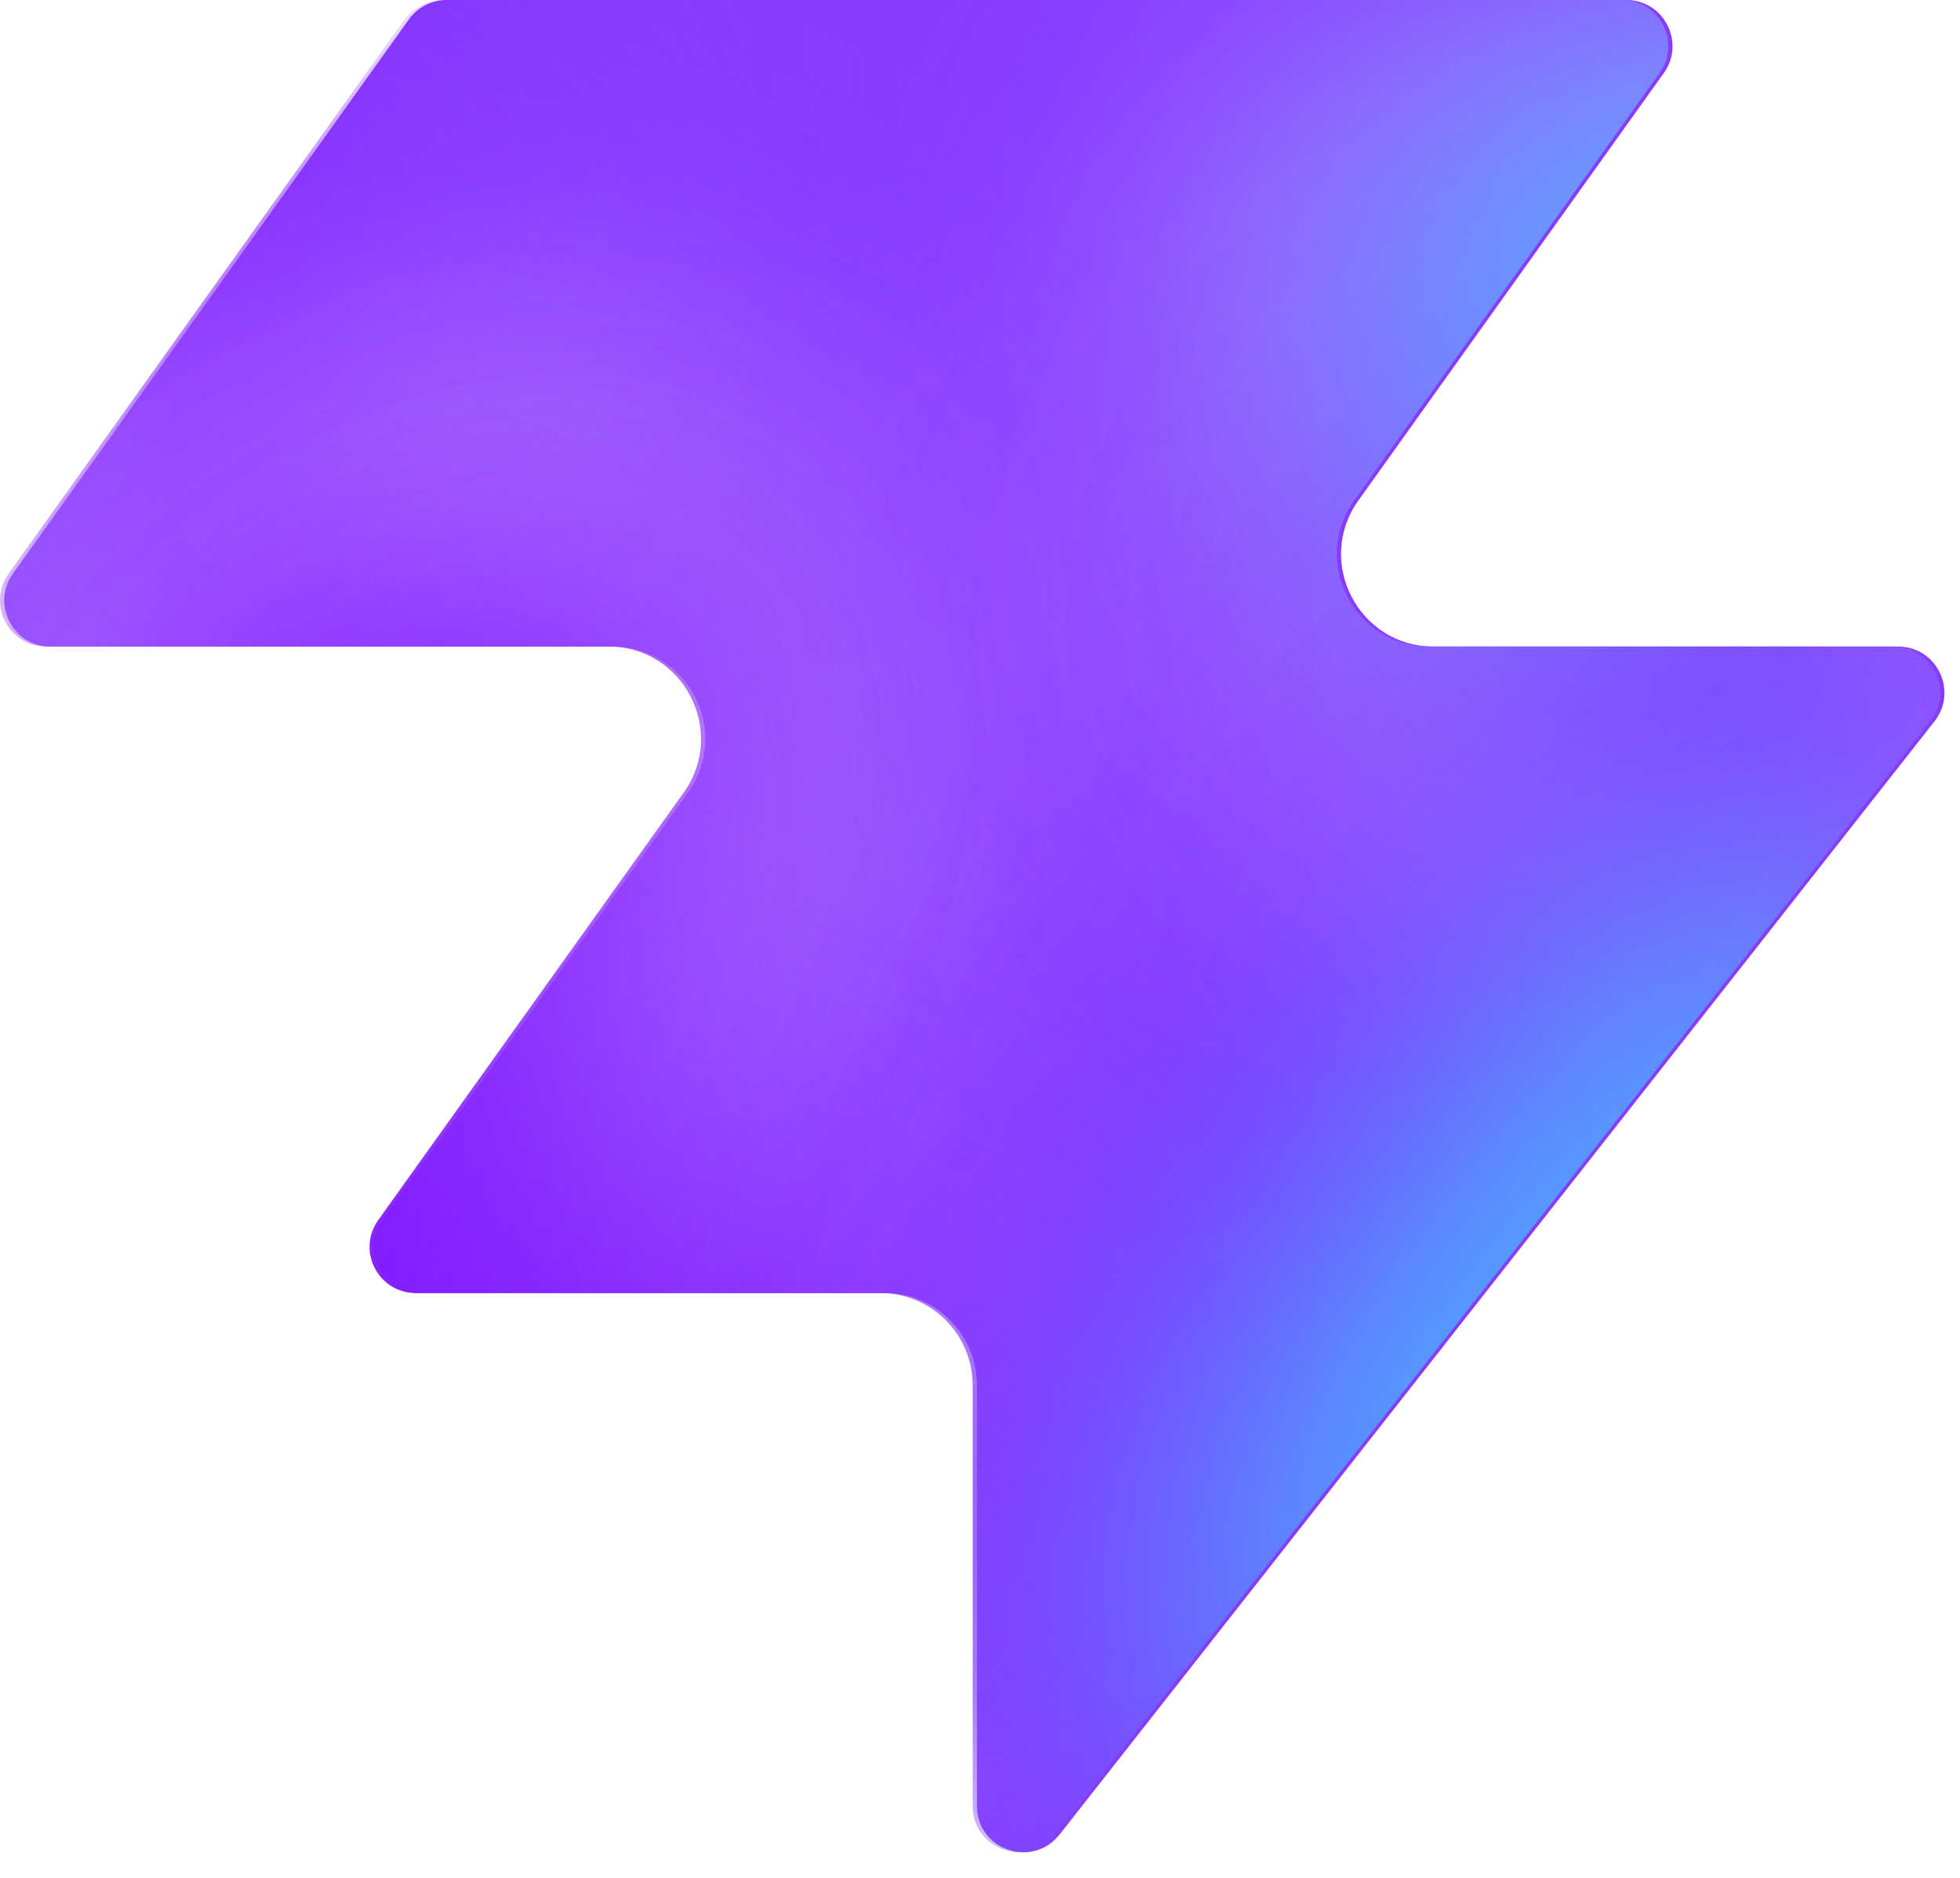
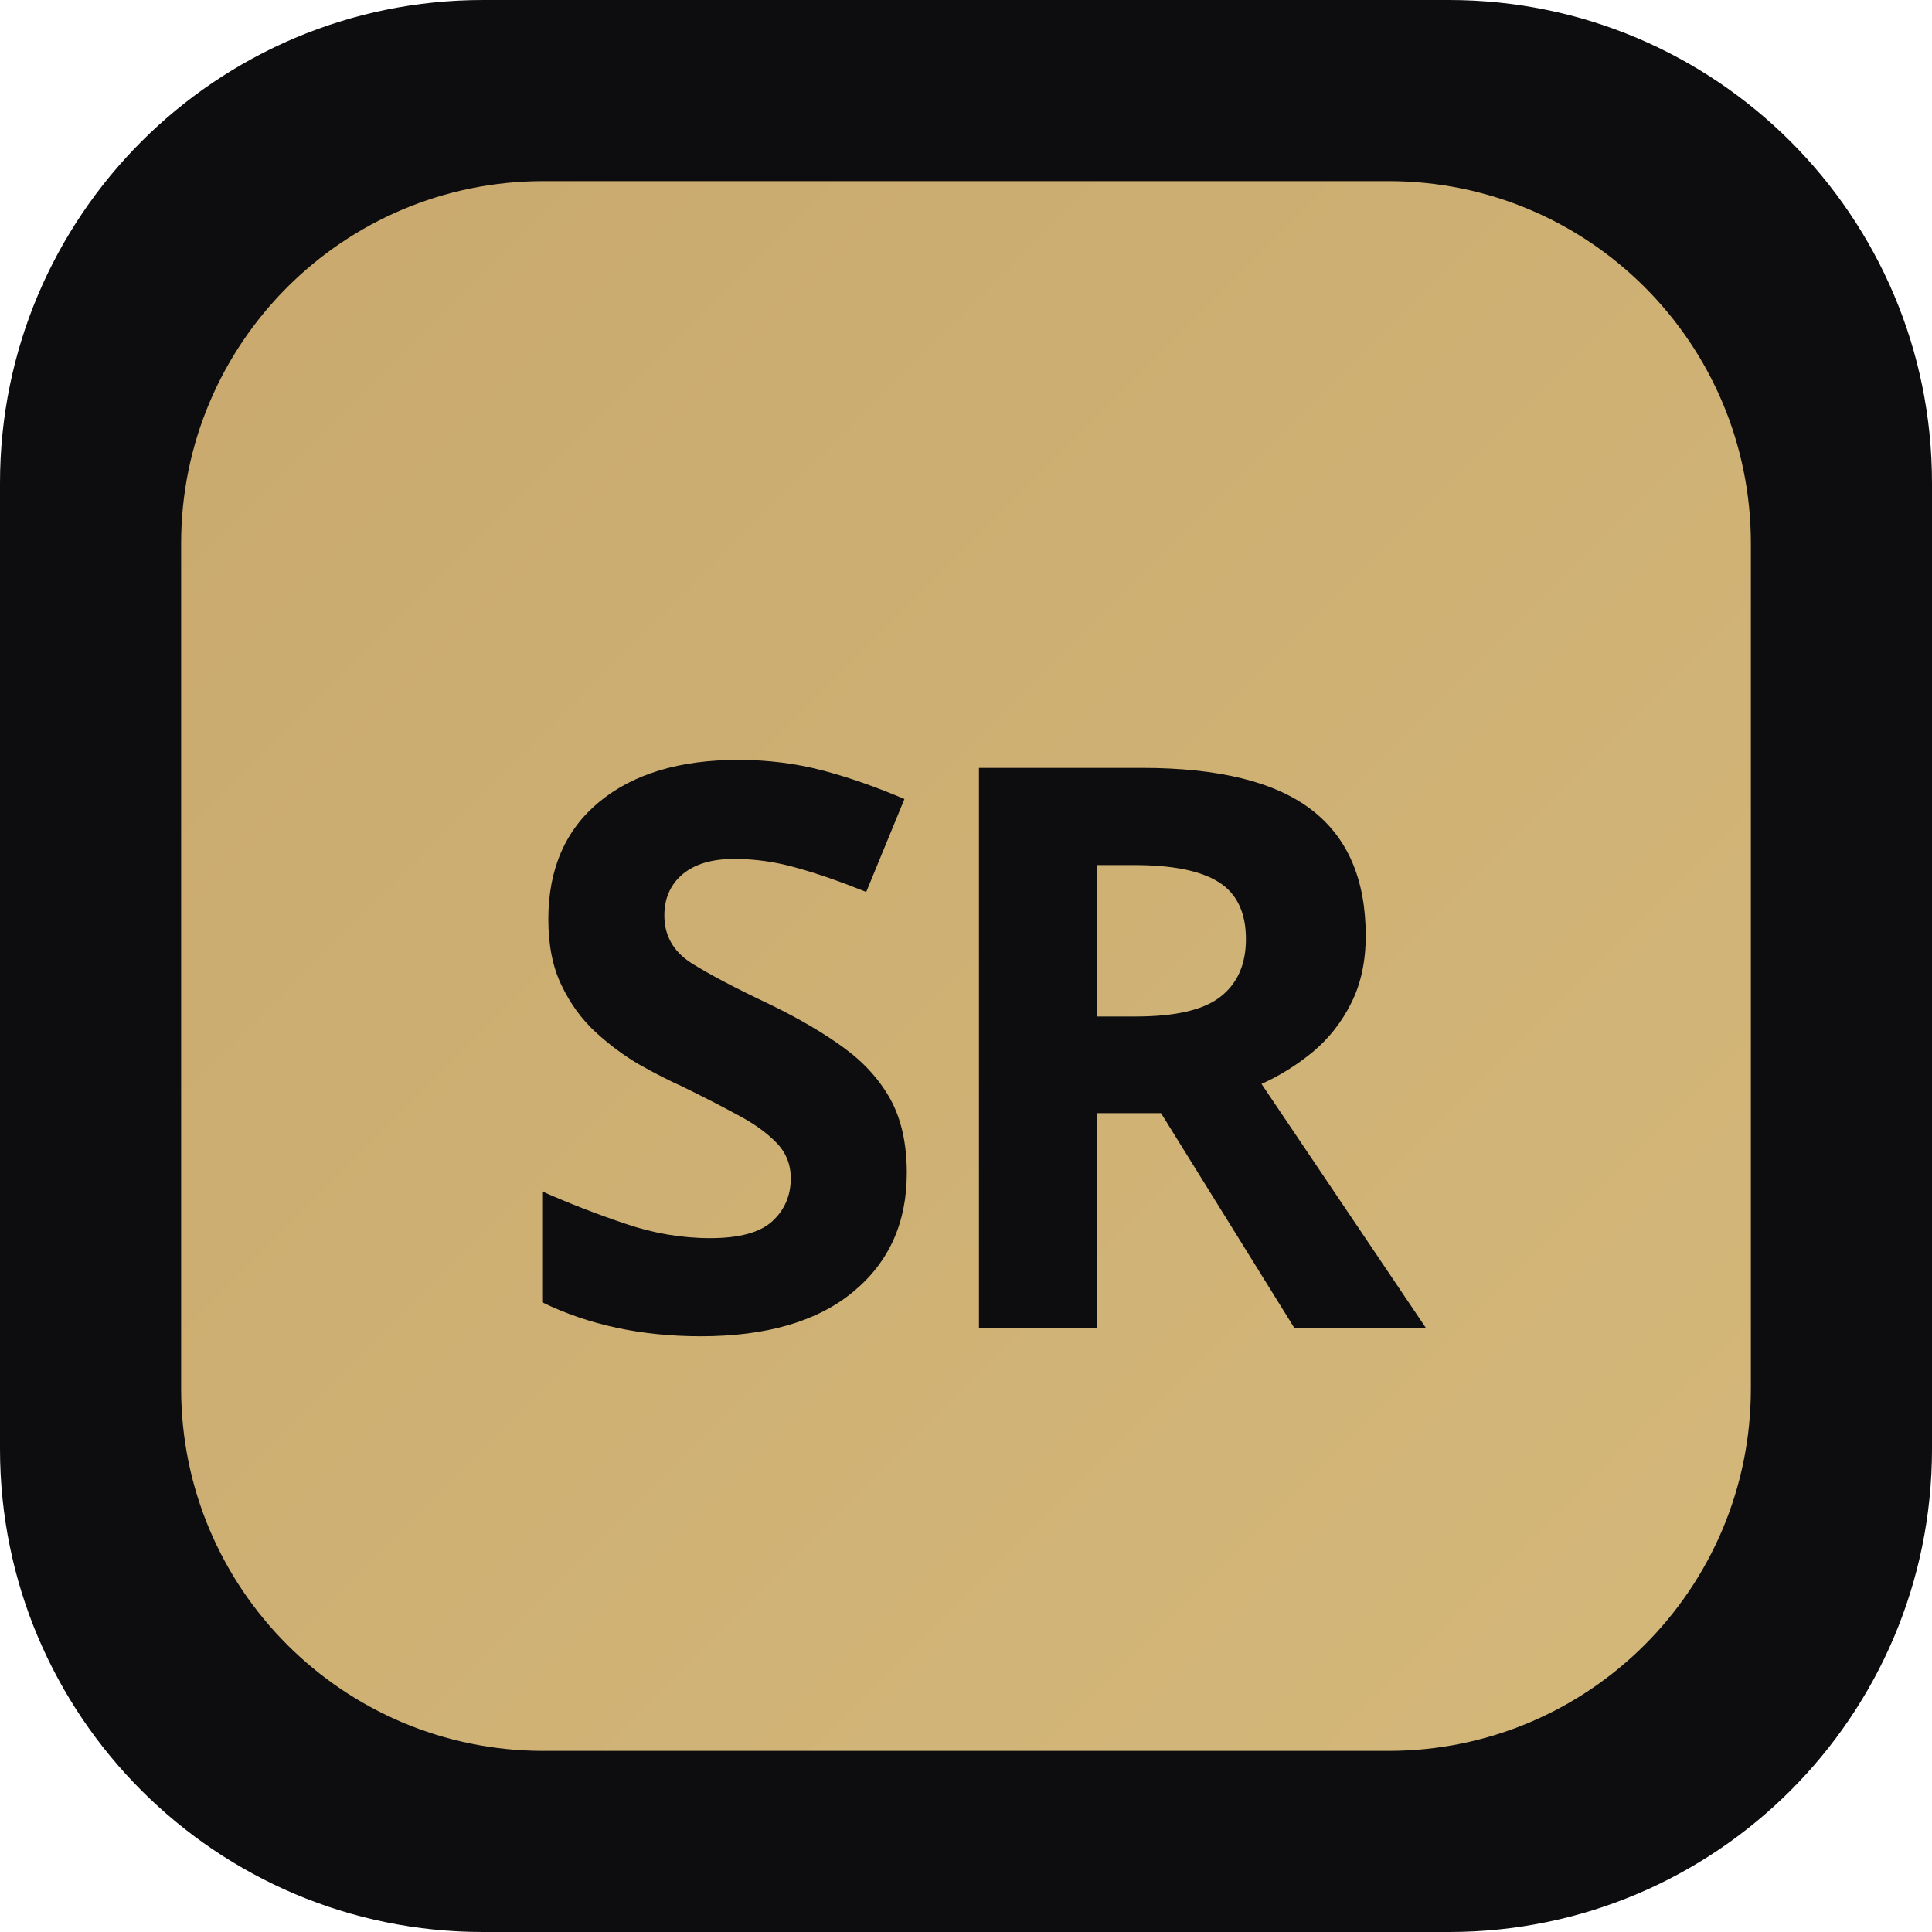
- <svg xmlns="http://www.w3.org/2000/svg" width="48" height="46" fill="none" viewBox="0 0 48 46">
-   <path fill="#863bff" d="M25.946 44.938c-.664.845-2.021.375-2.021-.698V33.937a2.26 2.26 0 0 0-2.262-2.262H10.287c-.92 0-1.456-1.04-.92-1.788l7.48-10.471c1.07-1.497 0-3.578-1.842-3.578H1.237c-.92 0-1.456-1.04-.92-1.788L10.013.474c.214-.297.556-.474.92-.474h28.894c.92 0 1.456 1.04.92 1.788l-7.48 10.471c-1.07 1.498 0 3.579 1.842 3.579h11.377c.943 0 1.473 1.088.89 1.83L25.947 44.94z" style="fill:#863bff;fill:color(display-p3 .525 .23 1);fill-opacity:1" />
-   <mask id="a" width="48" height="46" x="0" y="0" maskUnits="userSpaceOnUse" style="mask-type:alpha">
-     <path fill="#000" d="M25.842 44.938c-.664.844-2.021.375-2.021-.698V33.937a2.26 2.26 0 0 0-2.262-2.262H10.183c-.92 0-1.456-1.04-.92-1.788l7.48-10.471c1.07-1.498 0-3.579-1.842-3.579H1.133c-.92 0-1.456-1.04-.92-1.787L9.91.473c.214-.297.556-.474.92-.474h28.894c.92 0 1.456 1.04.92 1.788l-7.48 10.471c-1.07 1.498 0 3.578 1.842 3.578h11.377c.943 0 1.473 1.088.89 1.832L25.843 44.94z" style="fill:#000;fill-opacity:1" />
-   </mask>
-   <g mask="url(#a)">
-     <g filter="url(#b)">
-       <ellipse cx="5.508" cy="14.704" fill="#ede6ff" rx="5.508" ry="14.704" style="fill:#ede6ff;fill:color(display-p3 .927 .903 1);fill-opacity:1" transform="matrix(.00324 1 1 -.00324 -4.47 31.516)" />
-     </g>
-     <g filter="url(#c)">
-       <ellipse cx="10.399" cy="29.851" fill="#ede6ff" rx="10.399" ry="29.851" style="fill:#ede6ff;fill:color(display-p3 .927 .903 1);fill-opacity:1" transform="matrix(.00324 1 1 -.00324 -39.328 7.883)" />
-     </g>
-     <g filter="url(#d)">
-       <ellipse cx="5.508" cy="30.487" fill="#7e14ff" rx="5.508" ry="30.487" style="fill:#7e14ff;fill:color(display-p3 .492 .077 1);fill-opacity:1" transform="rotate(89.814 -25.913 -14.639)scale(1 -1)" />
-     </g>
-     <g filter="url(#e)">
-       <ellipse cx="5.508" cy="30.599" fill="#7e14ff" rx="5.508" ry="30.599" style="fill:#7e14ff;fill:color(display-p3 .492 .077 1);fill-opacity:1" transform="rotate(89.814 -32.644 -3.334)scale(1 -1)" />
-     </g>
-     <g filter="url(#f)">
-       <ellipse cx="5.508" cy="30.599" fill="#7e14ff" rx="5.508" ry="30.599" style="fill:#7e14ff;fill:color(display-p3 .492 .077 1);fill-opacity:1" transform="matrix(.00324 1 1 -.00324 -34.34 30.47)" />
-     </g>
-     <g filter="url(#g)">
-       <ellipse cx="14.072" cy="22.078" fill="#ede6ff" rx="14.072" ry="22.078" style="fill:#ede6ff;fill:color(display-p3 .927 .903 1);fill-opacity:1" transform="rotate(93.35 24.506 48.493)scale(-1 1)" />
-     </g>
-     <g filter="url(#h)">
-       <ellipse cx="3.47" cy="21.501" fill="#7e14ff" rx="3.47" ry="21.501" style="fill:#7e14ff;fill:color(display-p3 .492 .077 1);fill-opacity:1" transform="rotate(89.009 28.708 47.59)scale(-1 1)" />
-     </g>
-     <g filter="url(#i)">
-       <ellipse cx="3.47" cy="21.501" fill="#7e14ff" rx="3.47" ry="21.501" style="fill:#7e14ff;fill:color(display-p3 .492 .077 1);fill-opacity:1" transform="rotate(89.009 28.708 47.59)scale(-1 1)" />
-     </g>
-     <g filter="url(#j)">
-       <ellipse cx=".387" cy="8.972" fill="#7e14ff" rx="4.407" ry="29.108" style="fill:#7e14ff;fill:color(display-p3 .492 .077 1);fill-opacity:1" transform="rotate(39.51 .387 8.972)" />
-     </g>
-     <g filter="url(#k)">
-       <ellipse cx="47.523" cy="-6.092" fill="#7e14ff" rx="4.407" ry="29.108" style="fill:#7e14ff;fill:color(display-p3 .492 .077 1);fill-opacity:1" transform="rotate(37.892 47.523 -6.092)" />
-     </g>
-     <g filter="url(#l)">
-       <ellipse cx="41.412" cy="6.333" fill="#47bfff" rx="5.971" ry="9.665" style="fill:#47bfff;fill:color(display-p3 .28 .748 1);fill-opacity:1" transform="rotate(37.892 41.412 6.333)" />
-     </g>
-     <g filter="url(#m)">
-       <ellipse cx="-1.879" cy="38.332" fill="#7e14ff" rx="4.407" ry="29.108" style="fill:#7e14ff;fill:color(display-p3 .492 .077 1);fill-opacity:1" transform="rotate(37.892 -1.88 38.332)" />
-     </g>
-     <g filter="url(#n)">
-       <ellipse cx="-1.879" cy="38.332" fill="#7e14ff" rx="4.407" ry="29.108" style="fill:#7e14ff;fill:color(display-p3 .492 .077 1);fill-opacity:1" transform="rotate(37.892 -1.88 38.332)" />
-     </g>
-     <g filter="url(#o)">
-       <ellipse cx="35.651" cy="29.907" fill="#7e14ff" rx="4.407" ry="29.108" style="fill:#7e14ff;fill:color(display-p3 .492 .077 1);fill-opacity:1" transform="rotate(37.892 35.651 29.907)" />
-     </g>
-     <g filter="url(#p)">
-       <ellipse cx="38.418" cy="32.4" fill="#47bfff" rx="5.971" ry="15.297" style="fill:#47bfff;fill:color(display-p3 .28 .748 1);fill-opacity:1" transform="rotate(37.892 38.418 32.4)" />
-     </g>
-   </g>
+ <svg xmlns="http://www.w3.org/2000/svg" viewBox="0 0 64 64" fill="none">
+   <rect width="64" height="64" rx="16" fill="#0d0d0f" />
+   <rect x="6" y="6" width="52" height="52" rx="12" fill="url(#g)" />
+   <text x="32" y="44" text-anchor="middle" font-family="system-ui,sans-serif" font-weight="900" font-size="26" fill="#0d0d0f" letter-spacing="-1">SR</text>
  <defs>
-     <filter id="b" width="60.045" height="41.654" x="-19.77" y="16.149" color-interpolation-filters="sRGB" filterUnits="userSpaceOnUse">
-       <feFlood flood-opacity="0" result="BackgroundImageFix" />
-       <feBlend in="SourceGraphic" in2="BackgroundImageFix" result="shape" />
-       <feGaussianBlur result="effect1_foregroundBlur_2002_17158" stdDeviation="7.659" />
-     </filter>
-     <filter id="c" width="90.34" height="51.437" x="-54.613" y="-7.533" color-interpolation-filters="sRGB" filterUnits="userSpaceOnUse">
-       <feFlood flood-opacity="0" result="BackgroundImageFix" />
-       <feBlend in="SourceGraphic" in2="BackgroundImageFix" result="shape" />
-       <feGaussianBlur result="effect1_foregroundBlur_2002_17158" stdDeviation="7.659" />
-     </filter>
-     <filter id="d" width="79.355" height="29.4" x="-49.64" y="2.03" color-interpolation-filters="sRGB" filterUnits="userSpaceOnUse">
-       <feFlood flood-opacity="0" result="BackgroundImageFix" />
-       <feBlend in="SourceGraphic" in2="BackgroundImageFix" result="shape" />
-       <feGaussianBlur result="effect1_foregroundBlur_2002_17158" stdDeviation="4.596" />
-     </filter>
-     <filter id="e" width="79.579" height="29.4" x="-45.045" y="20.029" color-interpolation-filters="sRGB" filterUnits="userSpaceOnUse">
-       <feFlood flood-opacity="0" result="BackgroundImageFix" />
-       <feBlend in="SourceGraphic" in2="BackgroundImageFix" result="shape" />
-       <feGaussianBlur result="effect1_foregroundBlur_2002_17158" stdDeviation="4.596" />
-     </filter>
-     <filter id="f" width="79.579" height="29.4" x="-43.513" y="21.178" color-interpolation-filters="sRGB" filterUnits="userSpaceOnUse">
-       <feFlood flood-opacity="0" result="BackgroundImageFix" />
-       <feBlend in="SourceGraphic" in2="BackgroundImageFix" result="shape" />
-       <feGaussianBlur result="effect1_foregroundBlur_2002_17158" stdDeviation="4.596" />
-     </filter>
-     <filter id="g" width="74.749" height="58.852" x="15.756" y="-17.901" color-interpolation-filters="sRGB" filterUnits="userSpaceOnUse">
-       <feFlood flood-opacity="0" result="BackgroundImageFix" />
-       <feBlend in="SourceGraphic" in2="BackgroundImageFix" result="shape" />
-       <feGaussianBlur result="effect1_foregroundBlur_2002_17158" stdDeviation="7.659" />
-     </filter>
-     <filter id="h" width="61.377" height="25.362" x="23.548" y="2.284" color-interpolation-filters="sRGB" filterUnits="userSpaceOnUse">
-       <feFlood flood-opacity="0" result="BackgroundImageFix" />
-       <feBlend in="SourceGraphic" in2="BackgroundImageFix" result="shape" />
-       <feGaussianBlur result="effect1_foregroundBlur_2002_17158" stdDeviation="4.596" />
-     </filter>
-     <filter id="i" width="61.377" height="25.362" x="23.548" y="2.284" color-interpolation-filters="sRGB" filterUnits="userSpaceOnUse">
-       <feFlood flood-opacity="0" result="BackgroundImageFix" />
-       <feBlend in="SourceGraphic" in2="BackgroundImageFix" result="shape" />
-       <feGaussianBlur result="effect1_foregroundBlur_2002_17158" stdDeviation="4.596" />
-     </filter>
-     <filter id="j" width="56.045" height="63.649" x="-27.636" y="-22.853" color-interpolation-filters="sRGB" filterUnits="userSpaceOnUse">
-       <feFlood flood-opacity="0" result="BackgroundImageFix" />
-       <feBlend in="SourceGraphic" in2="BackgroundImageFix" result="shape" />
-       <feGaussianBlur result="effect1_foregroundBlur_2002_17158" stdDeviation="4.596" />
-     </filter>
-     <filter id="k" width="54.814" height="64.646" x="20.116" y="-38.415" color-interpolation-filters="sRGB" filterUnits="userSpaceOnUse">
-       <feFlood flood-opacity="0" result="BackgroundImageFix" />
-       <feBlend in="SourceGraphic" in2="BackgroundImageFix" result="shape" />
-       <feGaussianBlur result="effect1_foregroundBlur_2002_17158" stdDeviation="4.596" />
-     </filter>
-     <filter id="l" width="33.541" height="35.313" x="24.641" y="-11.323" color-interpolation-filters="sRGB" filterUnits="userSpaceOnUse">
-       <feFlood flood-opacity="0" result="BackgroundImageFix" />
-       <feBlend in="SourceGraphic" in2="BackgroundImageFix" result="shape" />
-       <feGaussianBlur result="effect1_foregroundBlur_2002_17158" stdDeviation="4.596" />
-     </filter>
-     <filter id="m" width="54.814" height="64.646" x="-29.286" y="6.009" color-interpolation-filters="sRGB" filterUnits="userSpaceOnUse">
-       <feFlood flood-opacity="0" result="BackgroundImageFix" />
-       <feBlend in="SourceGraphic" in2="BackgroundImageFix" result="shape" />
-       <feGaussianBlur result="effect1_foregroundBlur_2002_17158" stdDeviation="4.596" />
-     </filter>
-     <filter id="n" width="54.814" height="64.646" x="-29.286" y="6.009" color-interpolation-filters="sRGB" filterUnits="userSpaceOnUse">
-       <feFlood flood-opacity="0" result="BackgroundImageFix" />
-       <feBlend in="SourceGraphic" in2="BackgroundImageFix" result="shape" />
-       <feGaussianBlur result="effect1_foregroundBlur_2002_17158" stdDeviation="4.596" />
-     </filter>
-     <filter id="o" width="54.814" height="64.646" x="8.244" y="-2.416" color-interpolation-filters="sRGB" filterUnits="userSpaceOnUse">
-       <feFlood flood-opacity="0" result="BackgroundImageFix" />
-       <feBlend in="SourceGraphic" in2="BackgroundImageFix" result="shape" />
-       <feGaussianBlur result="effect1_foregroundBlur_2002_17158" stdDeviation="4.596" />
-     </filter>
-     <filter id="p" width="39.409" height="43.623" x="18.713" y="10.588" color-interpolation-filters="sRGB" filterUnits="userSpaceOnUse">
-       <feFlood flood-opacity="0" result="BackgroundImageFix" />
-       <feBlend in="SourceGraphic" in2="BackgroundImageFix" result="shape" />
-       <feGaussianBlur result="effect1_foregroundBlur_2002_17158" stdDeviation="4.596" />
-     </filter>
+     <linearGradient id="g" x1="6" y1="6" x2="58" y2="58" gradientUnits="userSpaceOnUse">
+       <stop stop-color="#c9a96e" />
+       <stop offset="1" stop-color="#d4b87a" />
+     </linearGradient>
  </defs>
</svg>
